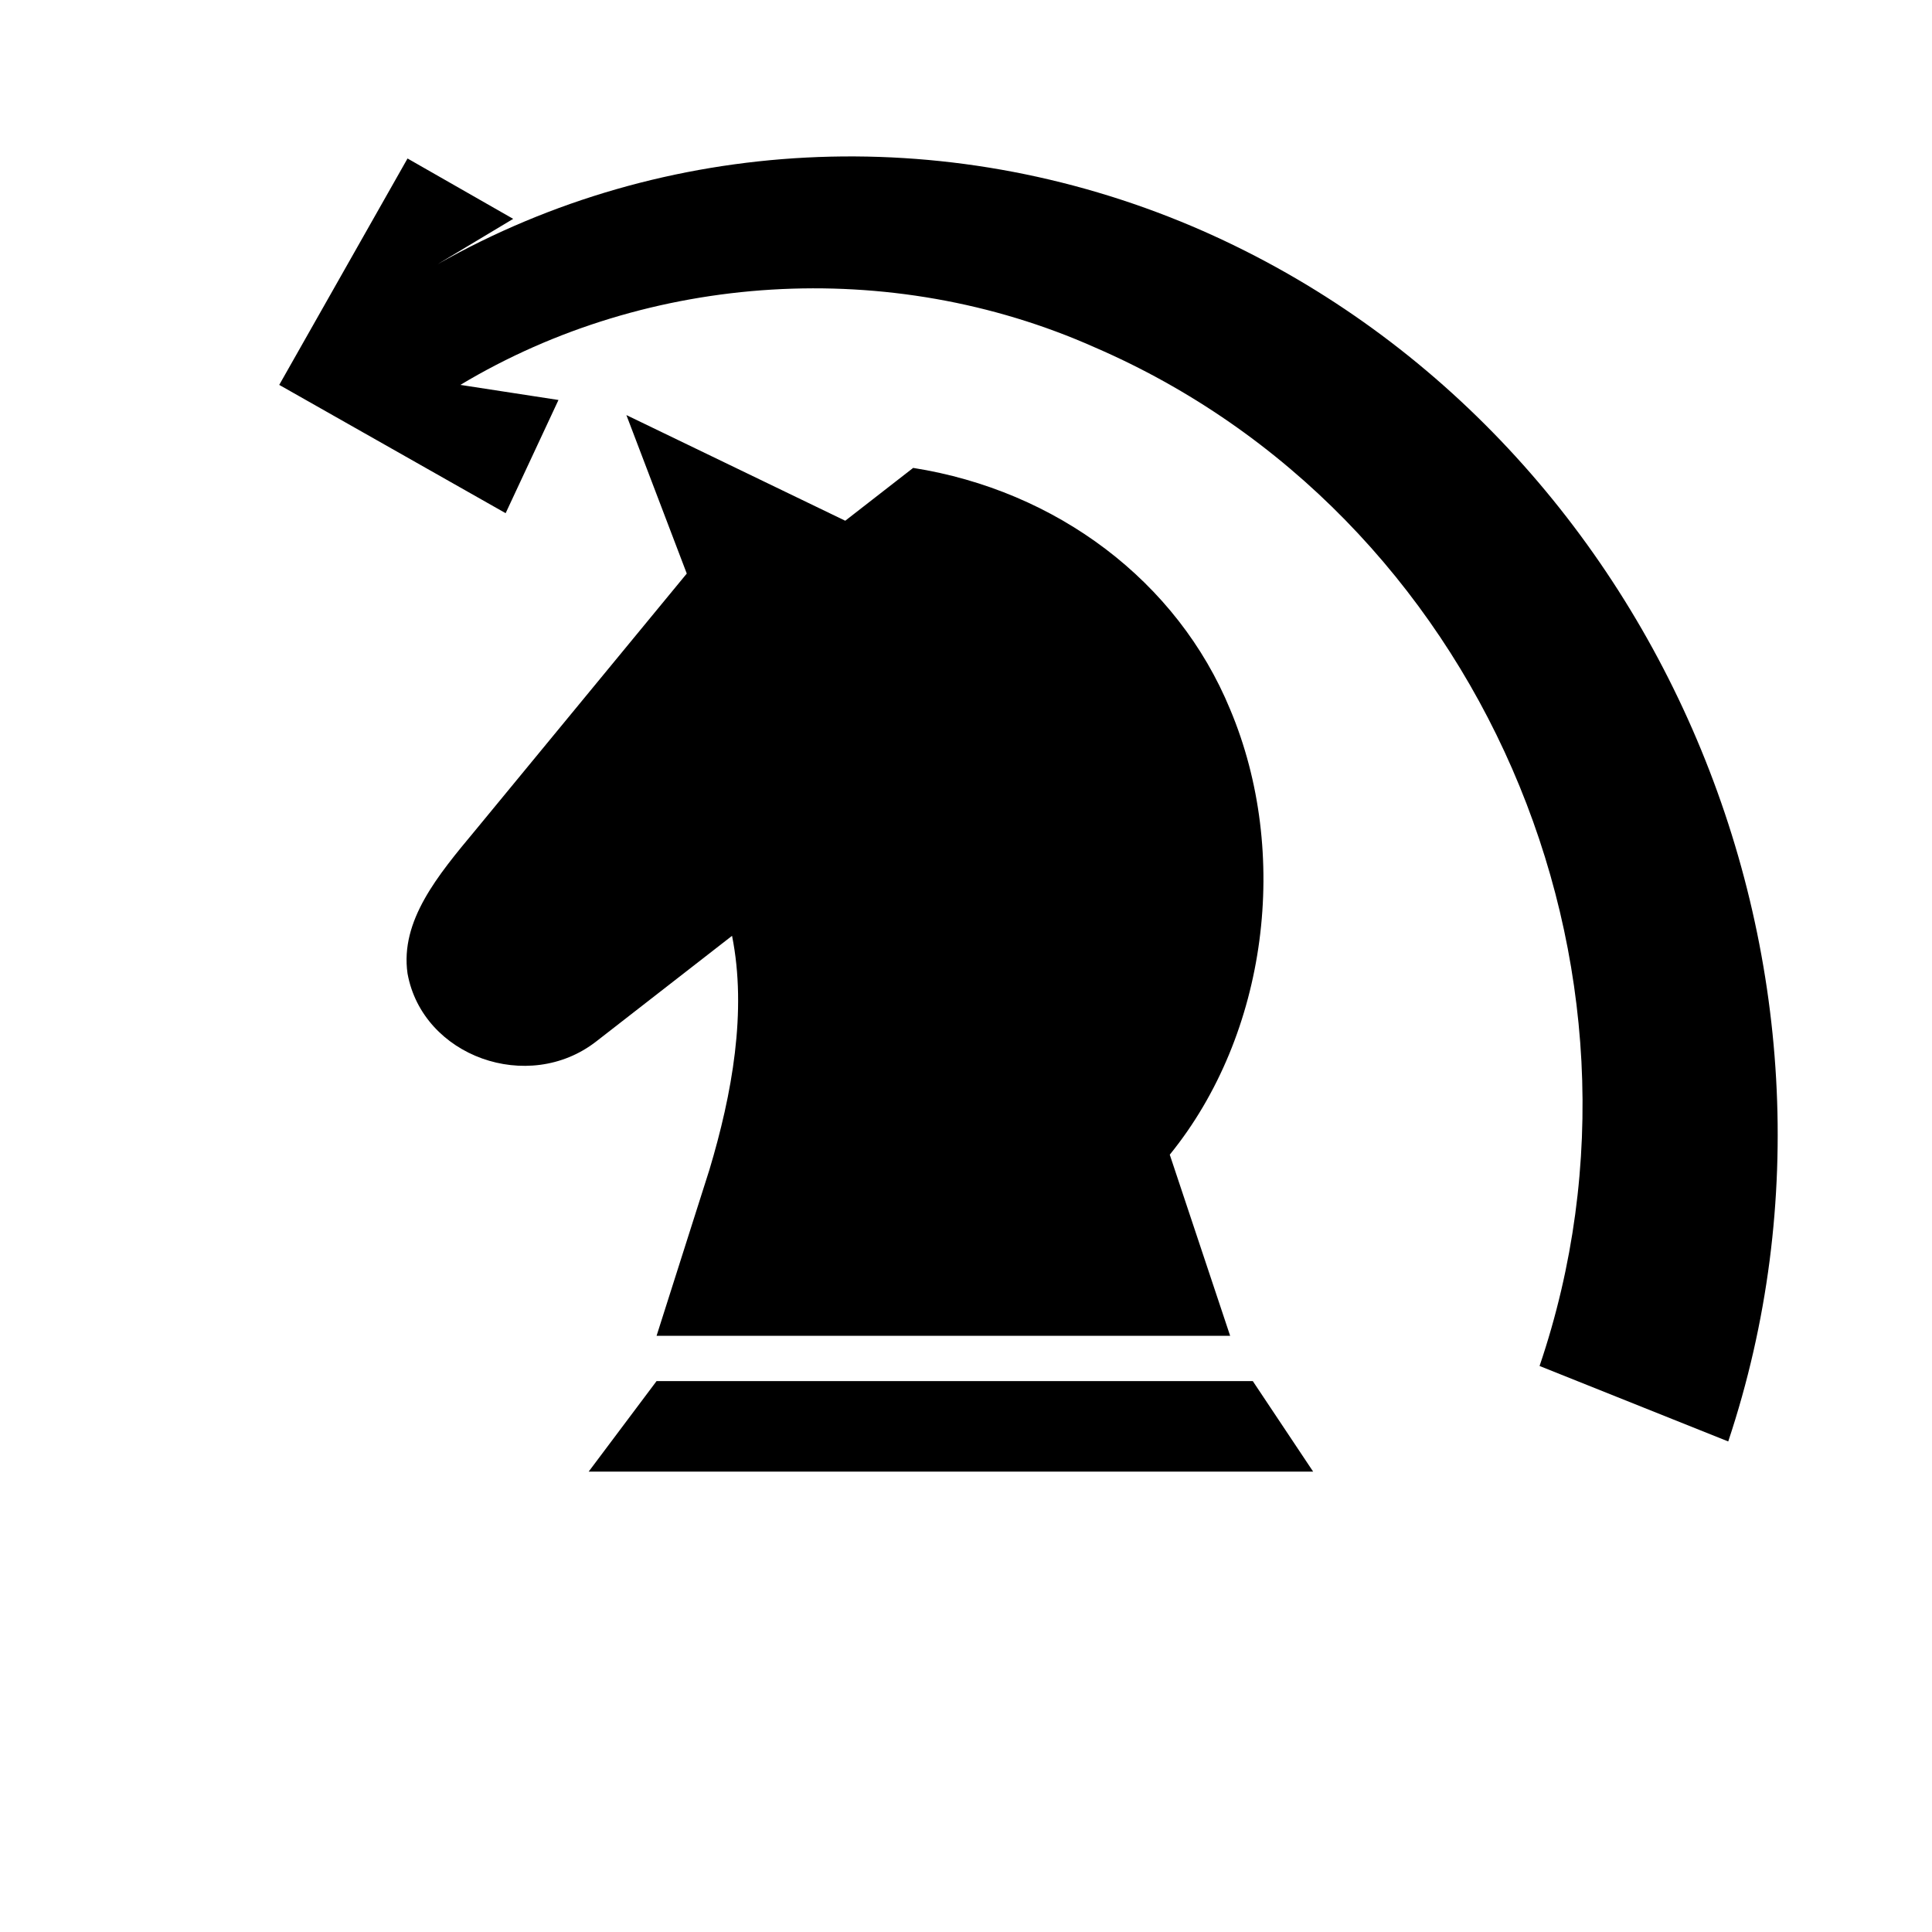
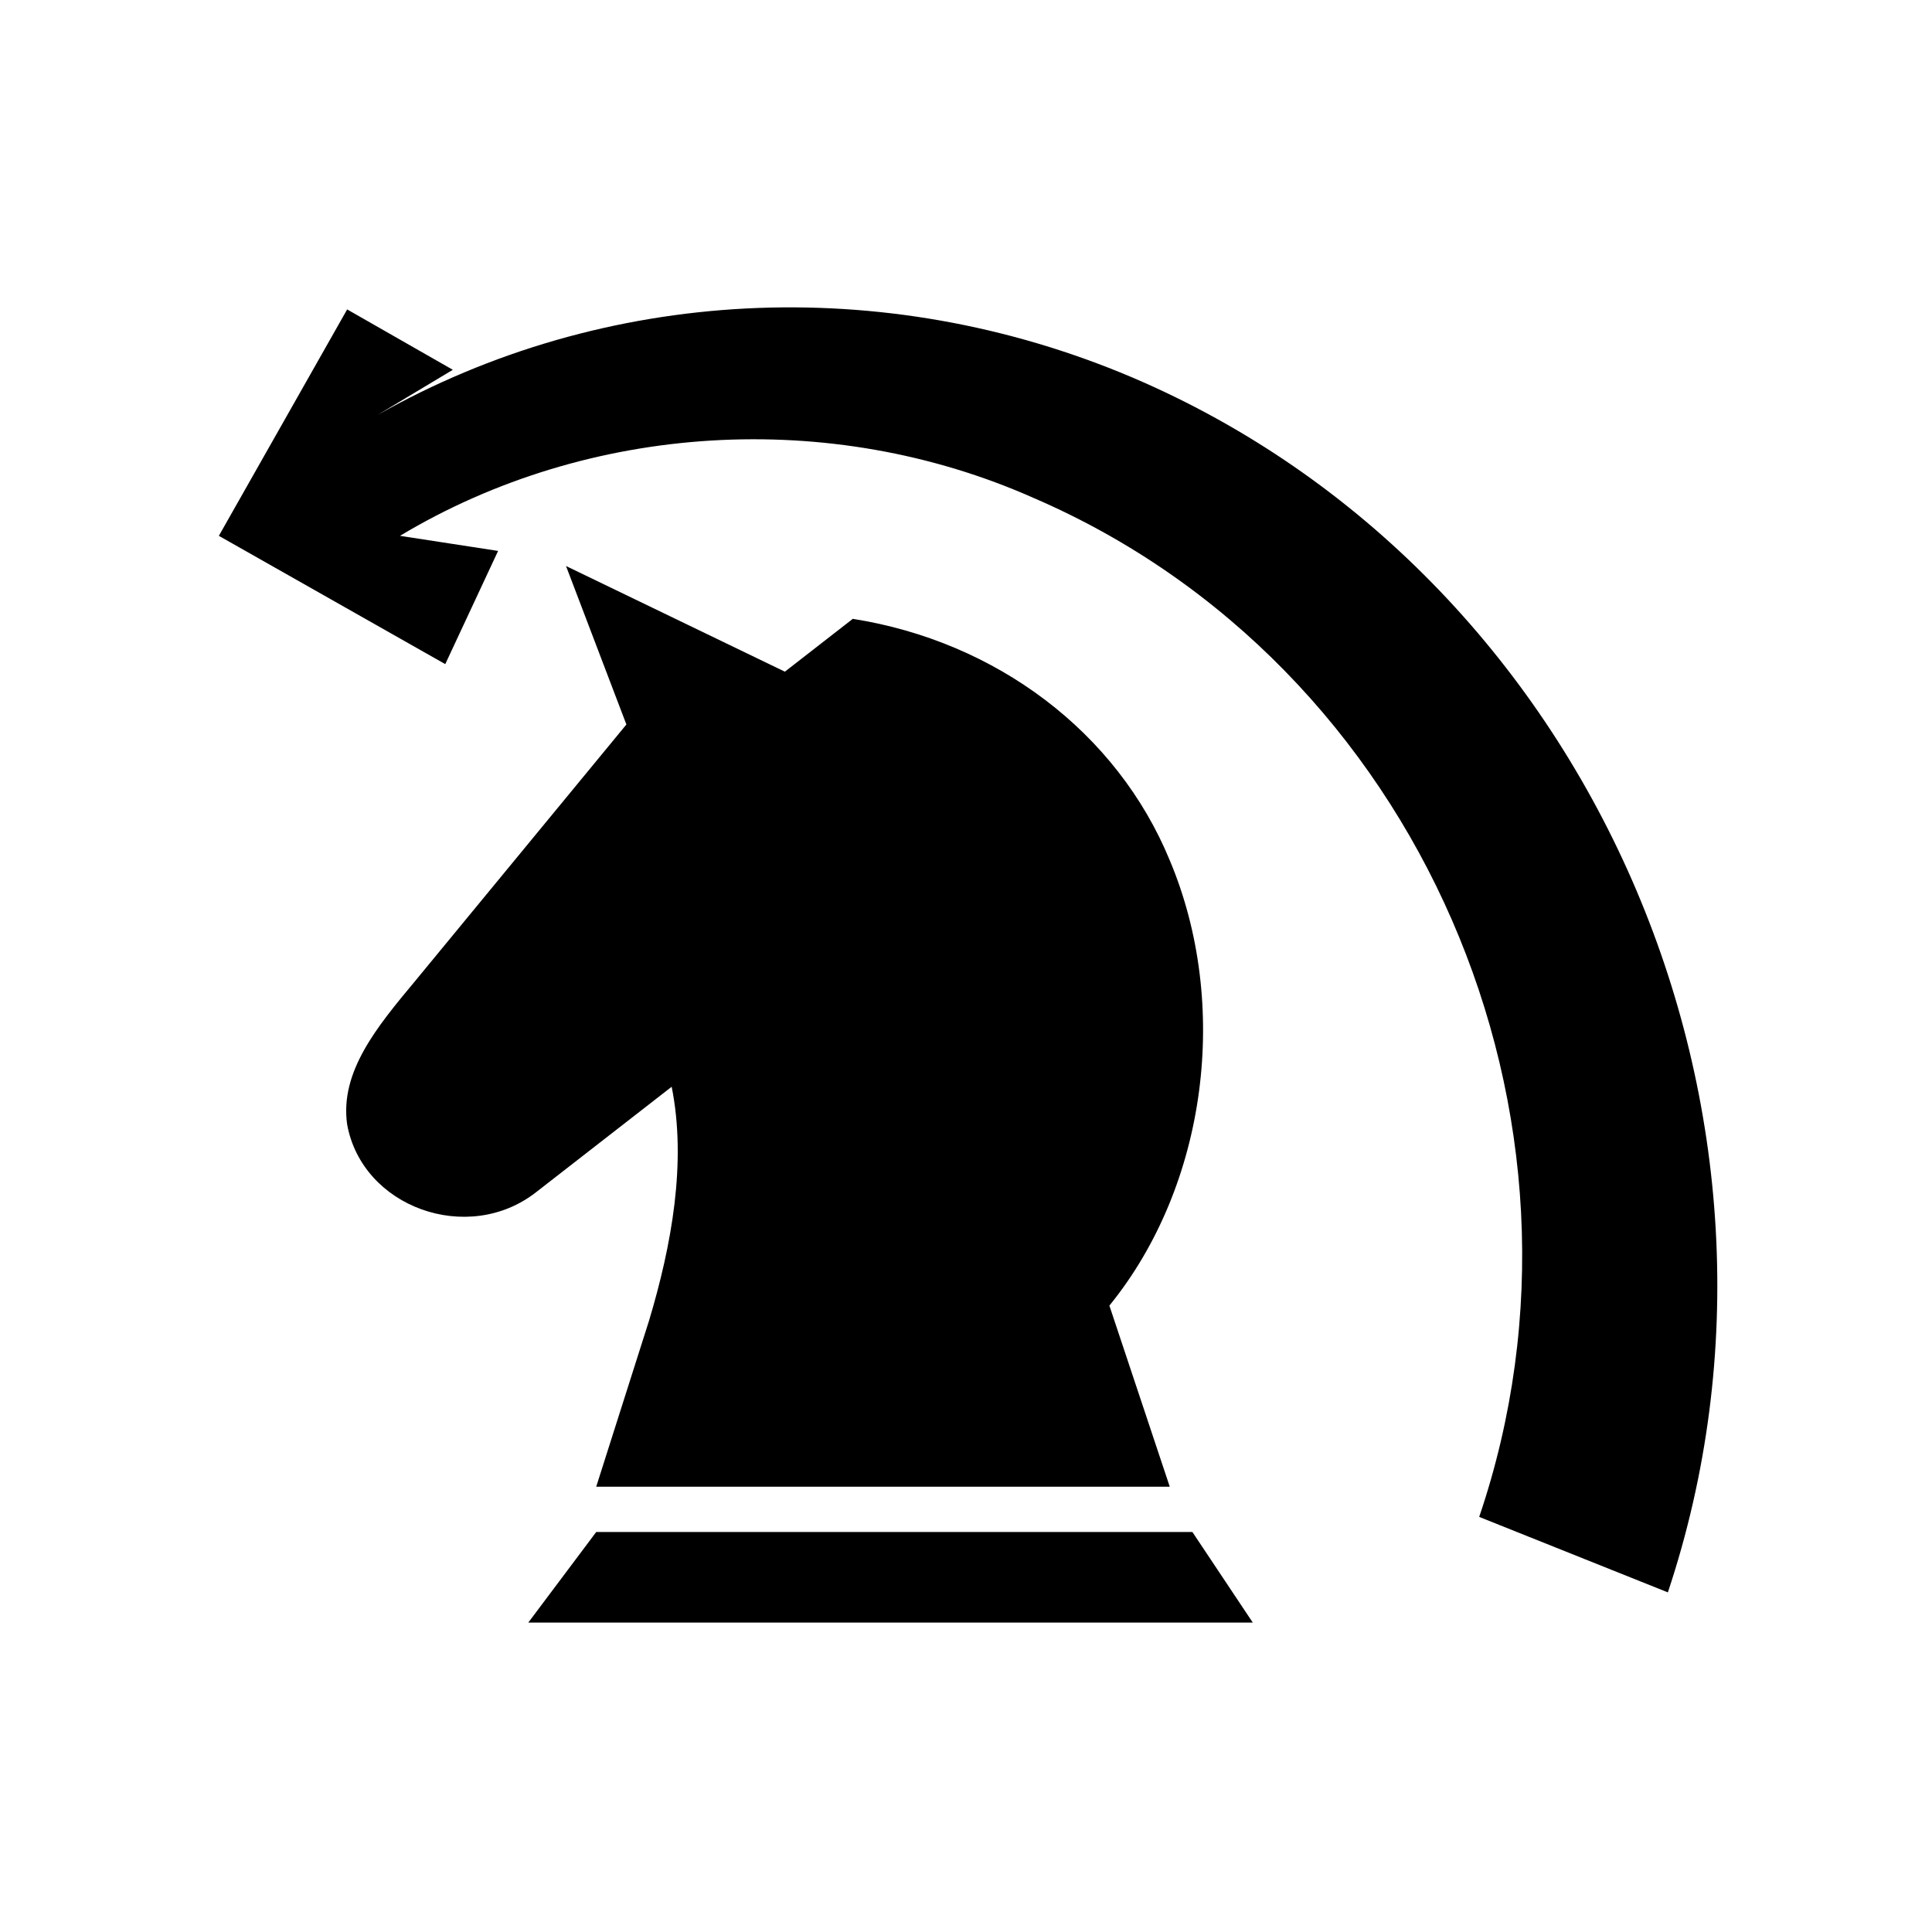
<svg xmlns="http://www.w3.org/2000/svg" viewBox="0 0 512 512">
-   <path d="M242 124c38 6 70 30 84 64 16 38 10 86-16 118l16 48H174l14-44c6-20 10-42 6-62l-36 28c-18 14-46 4-50-18-2-14 8-26 18-38l56-68-16-42 58 28 18-14Zm-68 242h158l16 24H156l18-24ZM408 362c36-106-16-226-118-270-54-24-118-20-168 10l26 4-14 30-60-34 34-60 28 16-20 12c60-34 134-38 200-10 122 52 184 196 142 322l-50-20Z" />
+   <path d="M226 164c38 6 70 30 84 64 16 38 10 86-16 118l16 48H158l14-44c6-20 10-42 6-62l-36 28c-18 14-46 4-50-18-2-14 8-26 18-38l56-68-16-42 58 28 18-14Zm-68 242h158l16 24H140l18-24ZM392 402c36-106-16-226-118-270-54-24-118-20-168 10l26 4-14 30-60-34 34-60 28 16-20 12c60-34 134-38 200-10 122 52 184 196 142 322l-50-20Z" />
</svg>
